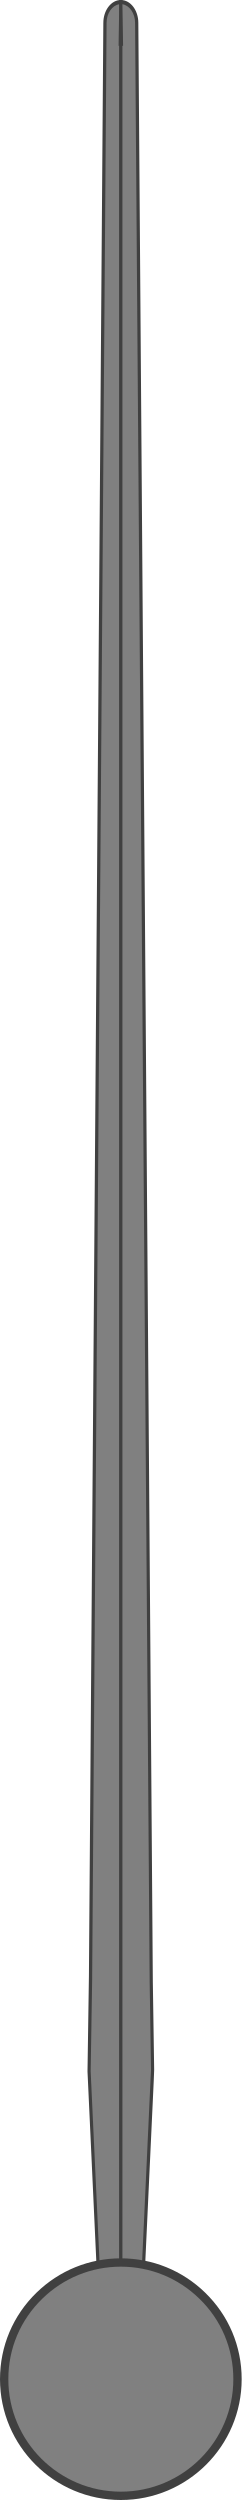
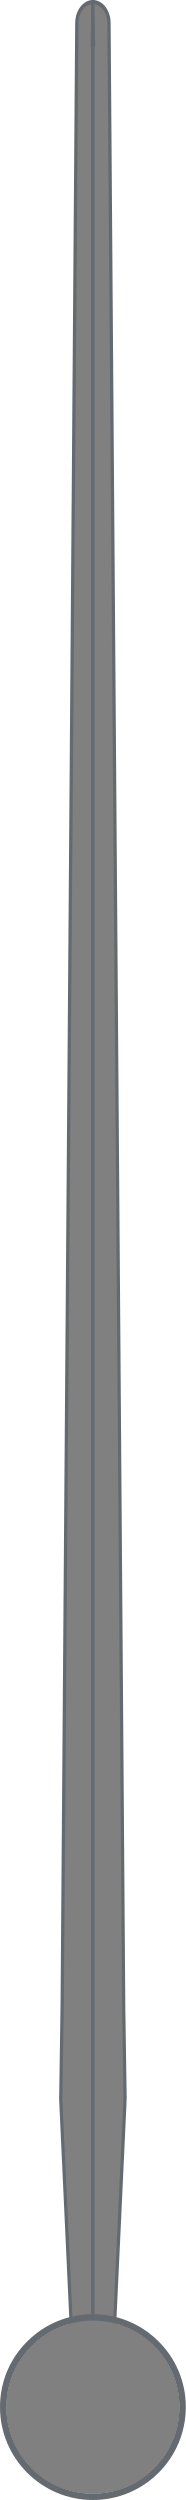
- <svg xmlns="http://www.w3.org/2000/svg" id="Layer_1" viewBox="0 0 29 300">
+ <svg xmlns="http://www.w3.org/2000/svg" id="Layer_1" viewBox="0 0 22 296">
  <defs>
-     <style>.cls-1{fill:#404040;}.cls-2{fill:gray;}</style>
+     <style>.cls-1{fill:#656a70;}.cls-2{fill:gray;}</style>
  </defs>
-   <path class="cls-2" d="M14.42,5.25h.08v279.07h-.08c-.57,0-1.11,3.25-1.52,9.14l-.07.99-2.13-45.88v-.51s.17-10.59.17-10.59v-.31S12.6,2.75,12.6,2.75c0-1.38.85-2.5,1.9-2.5l-.08,5Z" />
-   <path class="cls-1" d="M13.01,294.47h-.38s-2.13-45.89-2.13-45.89l.17-11.43L12.4,2.75c0-1.51.94-2.75,2.1-2.75h.19l-.08,5h.07v279.57h-.27s-.72.1-1.33,8.91l-.07.99ZM14.31.51c-.85.13-1.52,1.08-1.52,2.24l-1.73,234.41v.32s-.18,11.1-.18,11.1l1.99,42.72c.54-6.39,1.13-7.13,1.44-7.21V5.5h-.08l.08-4.99Z" />
-   <path class="cls-2" d="M18.31,248.36l-.02.65-.03.64-2.09,44.8-.07-.99c-.41-5.89-.95-9.14-1.52-9.14h-.08V5.25h.08l-.08-5c1.05,0,1.9,1.12,1.9,2.5l1.74,235.09.16,10.52Z" />
-   <path class="cls-1" d="M15.99,294.47l-.07-.99c-.62-8.81-1.33-8.91-1.33-8.91h-.27V5h.07l-.08-5h.19c1.16,0,2.1,1.23,2.1,2.75l1.74,235.09.16,10.53-.05,1.3-2.09,44.8h-.38ZM14.69,284.08c.31.08.9.82,1.44,7.21l1.99-42.93-.16-10.51L16.21,2.75c0-1.16-.67-2.11-1.52-2.24l.08,4.99h-.08v278.58Z" />
-   <path class="cls-2" d="M28.5,285.5c0,7.73-6.27,14-14,14s-14-6.27-14-14c0-3.93,1.62-7.49,4.24-10.03,2.53-2.46,5.97-3.97,9.76-3.97s7.23,1.51,9.76,3.97c2.62,2.54,4.24,6.1,4.24,10.03Z" />
-   <path class="cls-1" d="M14.5,300c-8,0-14.5-6.5-14.5-14.5,0-3.95,1.56-7.64,4.39-10.39,2.73-2.65,6.32-4.11,10.11-4.11s7.38,1.46,10.11,4.11c2.83,2.75,4.39,6.43,4.39,10.39,0,8-6.5,14.5-14.5,14.5ZM14.5,272c-3.53,0-6.87,1.36-9.41,3.83-2.64,2.56-4.09,5.99-4.09,9.67,0,7.44,6.06,13.5,13.5,13.5s13.5-6.06,13.5-13.5c0-3.68-1.45-7.12-4.09-9.67-2.54-2.47-5.88-3.83-9.41-3.83Z" />
+   <path class="cls-2" d="M10.92,5.25h.08v279.07h-.08c-.57,0-1.11,3.25-1.52,9.14l-.07.99-2.13-45.88v-.51l.17-10.59v-.31L9.1,2.75c0-1.38.85-2.5,1.9-2.5l-.08,5Z" />
+   <path class="cls-1" d="M9.51,294.47h-.38l-2.13-45.89.17-11.43L8.9,2.75c0-1.51.94-2.75,2.1-2.75h.19l-.08,5h.07v279.57h-.27s-.72.1-1.33,8.91c0,0-.07.99-.07.99ZM10.81.51c-.85.13-1.52,1.08-1.52,2.24l-1.73,234.41v.32l-.18,11.1,1.99,42.72c.54-6.39,1.13-7.13,1.44-7.21V5.5h-.08s.08-4.99.08-4.99Z" />
+   <path class="cls-2" d="M14.81,248.36l-.02.65-.03.64-2.09,44.8-.07-.99c-.41-5.89-.95-9.14-1.52-9.14h-.08V5.25h.08l-.08-5c1.05,0,1.9,1.12,1.9,2.5l1.74,235.09.16,10.52h.01Z" />
+   <path class="cls-1" d="M12.49,294.47l-.07-.99c-.62-8.81-1.33-8.91-1.33-8.91h-.27V5h.07l-.08-5h.19c1.16,0,2.1,1.23,2.1,2.75l1.74,235.09.16,10.53-.05,1.3-2.09,44.8h-.38.01ZM11.19,284.08c.31.08.9.82,1.44,7.21l1.99-42.93-.16-10.51L12.71,2.75c0-1.16-.67-2.11-1.52-2.24l.08,4.99h-.08s0,278.58,0,278.58Z" />
+   <path class="cls-2" d="M21.27,285c0,5.67-4.6,10.27-10.27,10.27s-10.27-4.6-10.27-10.27c0-2.88,1.19-5.49,3.11-7.36,1.86-1.8,4.38-2.91,7.16-2.91s5.3,1.11,7.16,2.91c1.92,1.86,3.11,4.47,3.11,7.36Z" />
+   <path class="cls-1" d="M11,296c-6.07,0-11-4.93-11-11,0-3,1.18-5.8,3.33-7.88,2.07-2.01,4.79-3.12,7.67-3.12s5.6,1.11,7.67,3.12c2.15,2.09,3.33,4.88,3.33,7.88,0,6.07-4.93,11-11,11ZM11,274.76c-2.68,0-5.21,1.03-7.14,2.91-2,1.94-3.1,4.54-3.1,7.34,0,5.64,4.6,10.24,10.24,10.24s10.24-4.6,10.24-10.24c0-2.79-1.1-5.4-3.1-7.34-1.93-1.87-4.46-2.91-7.14-2.91Z" />
</svg>
